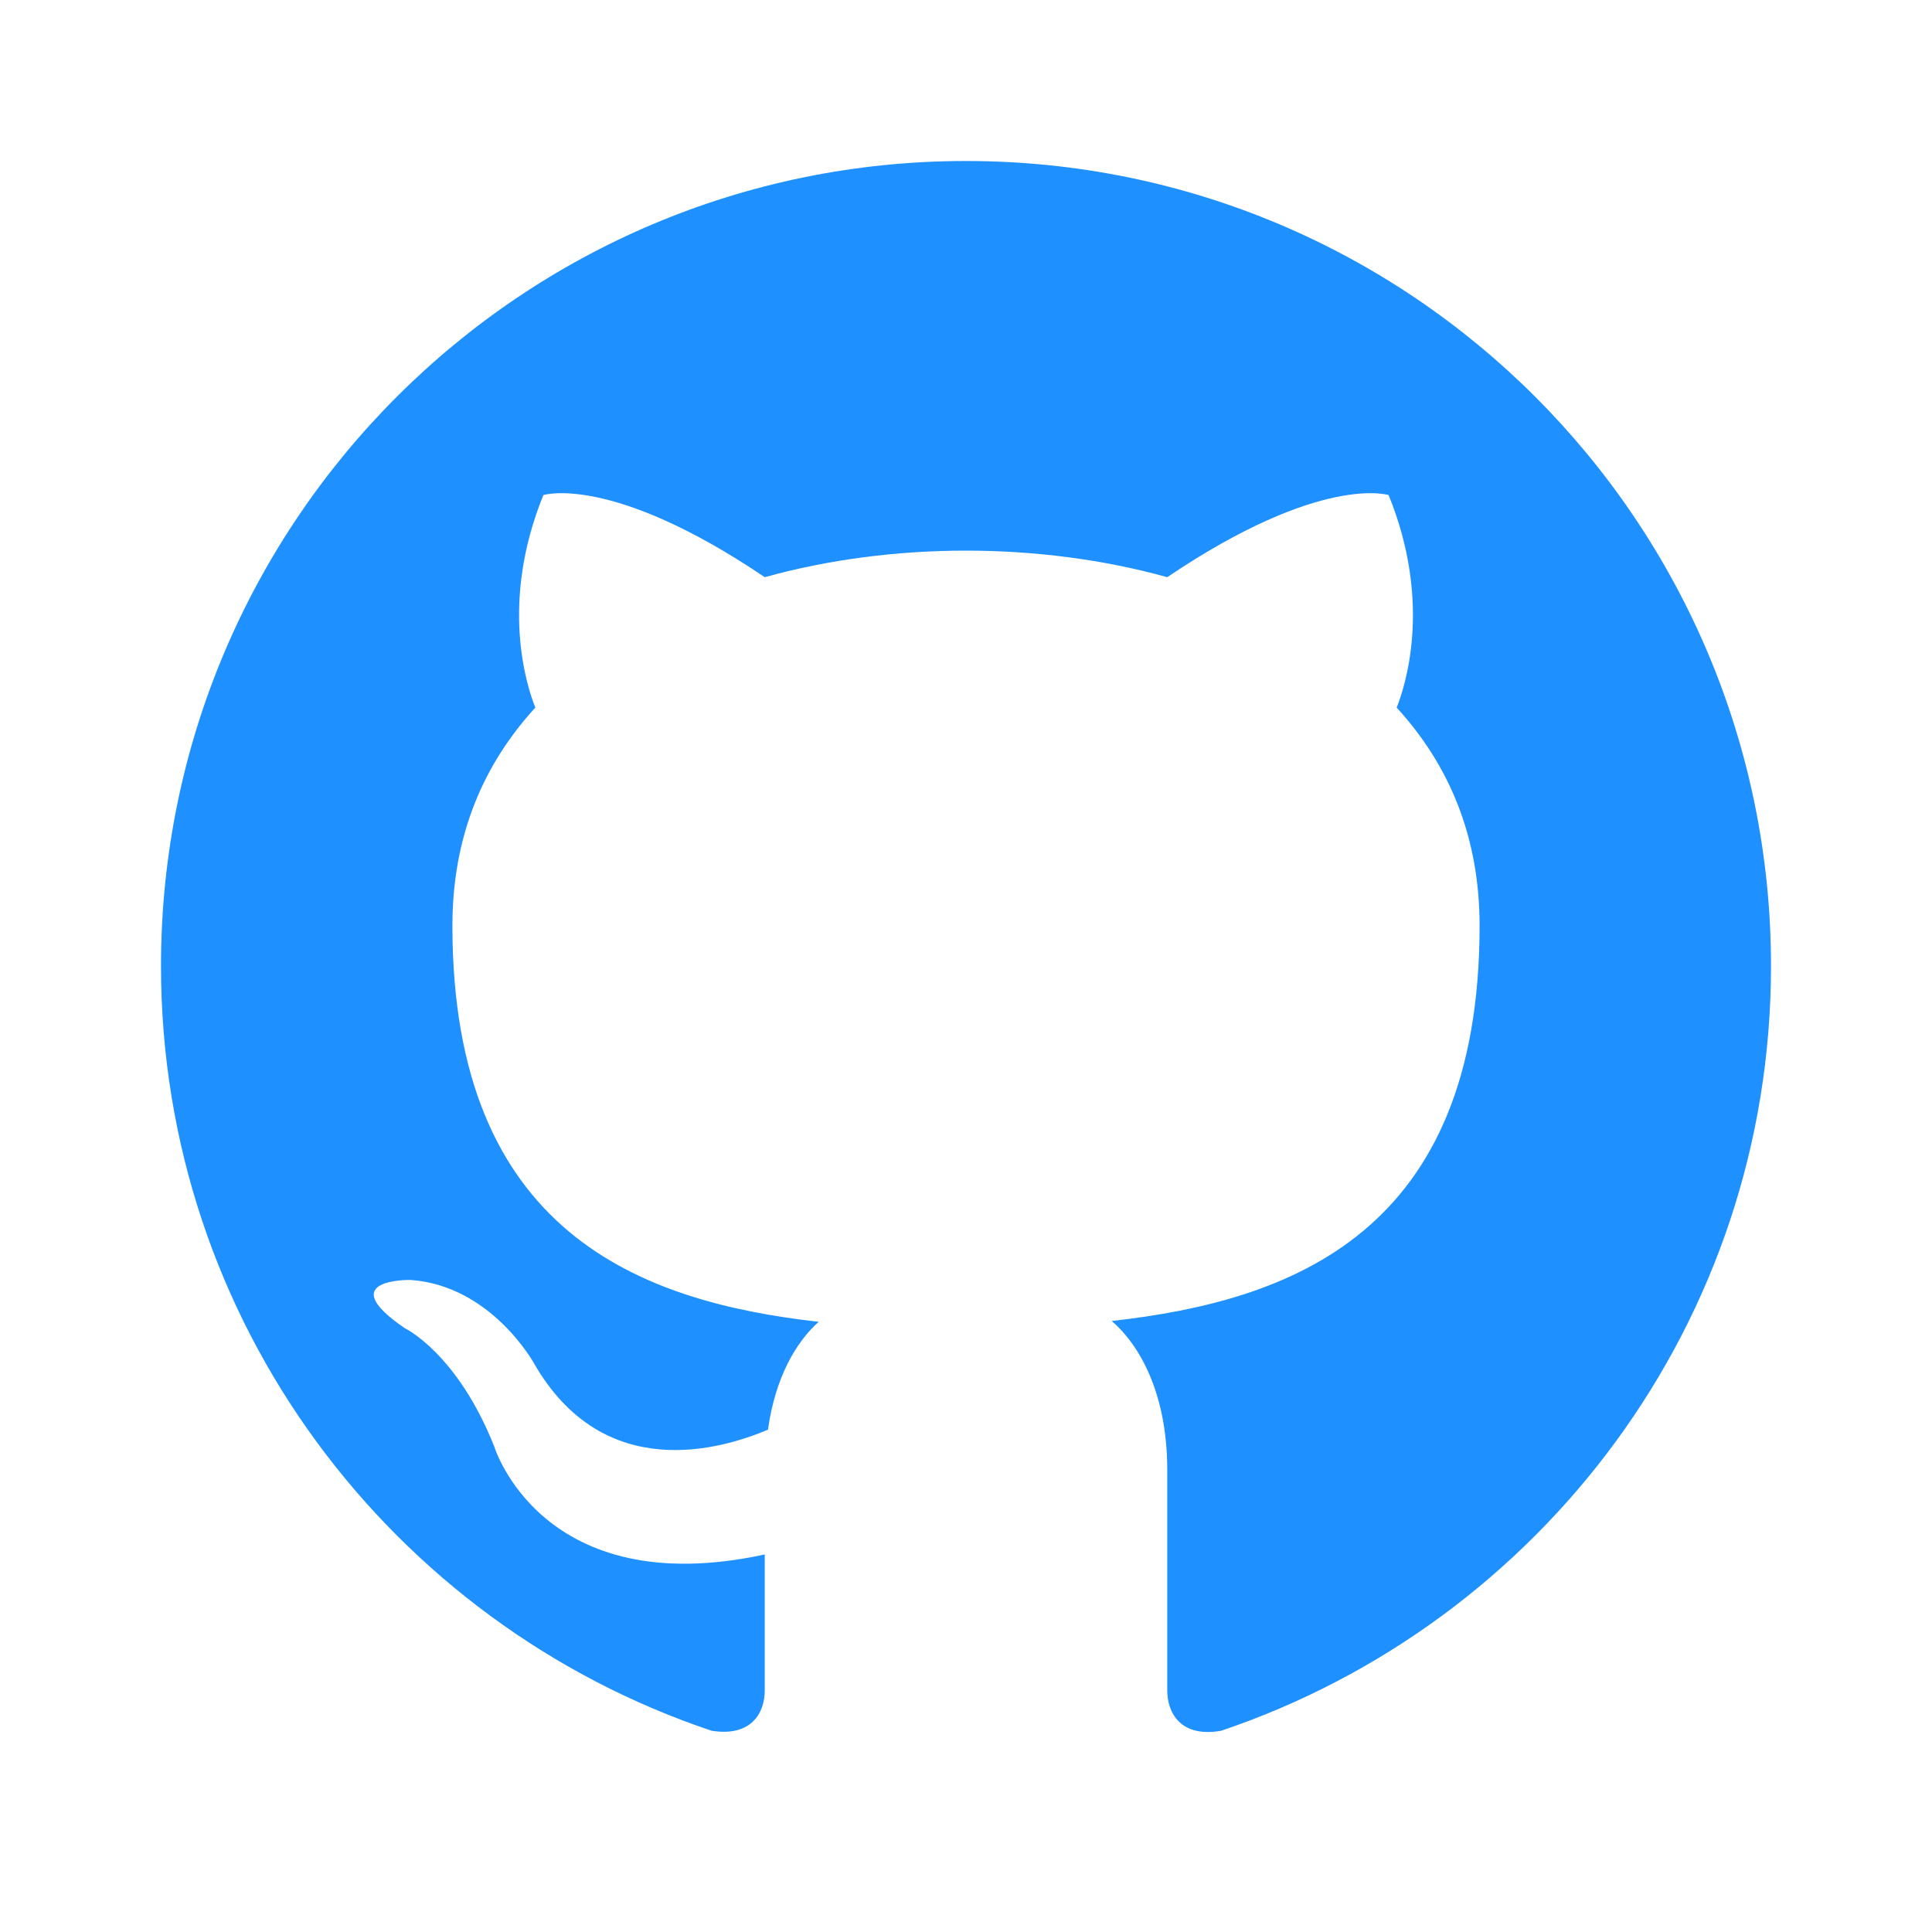
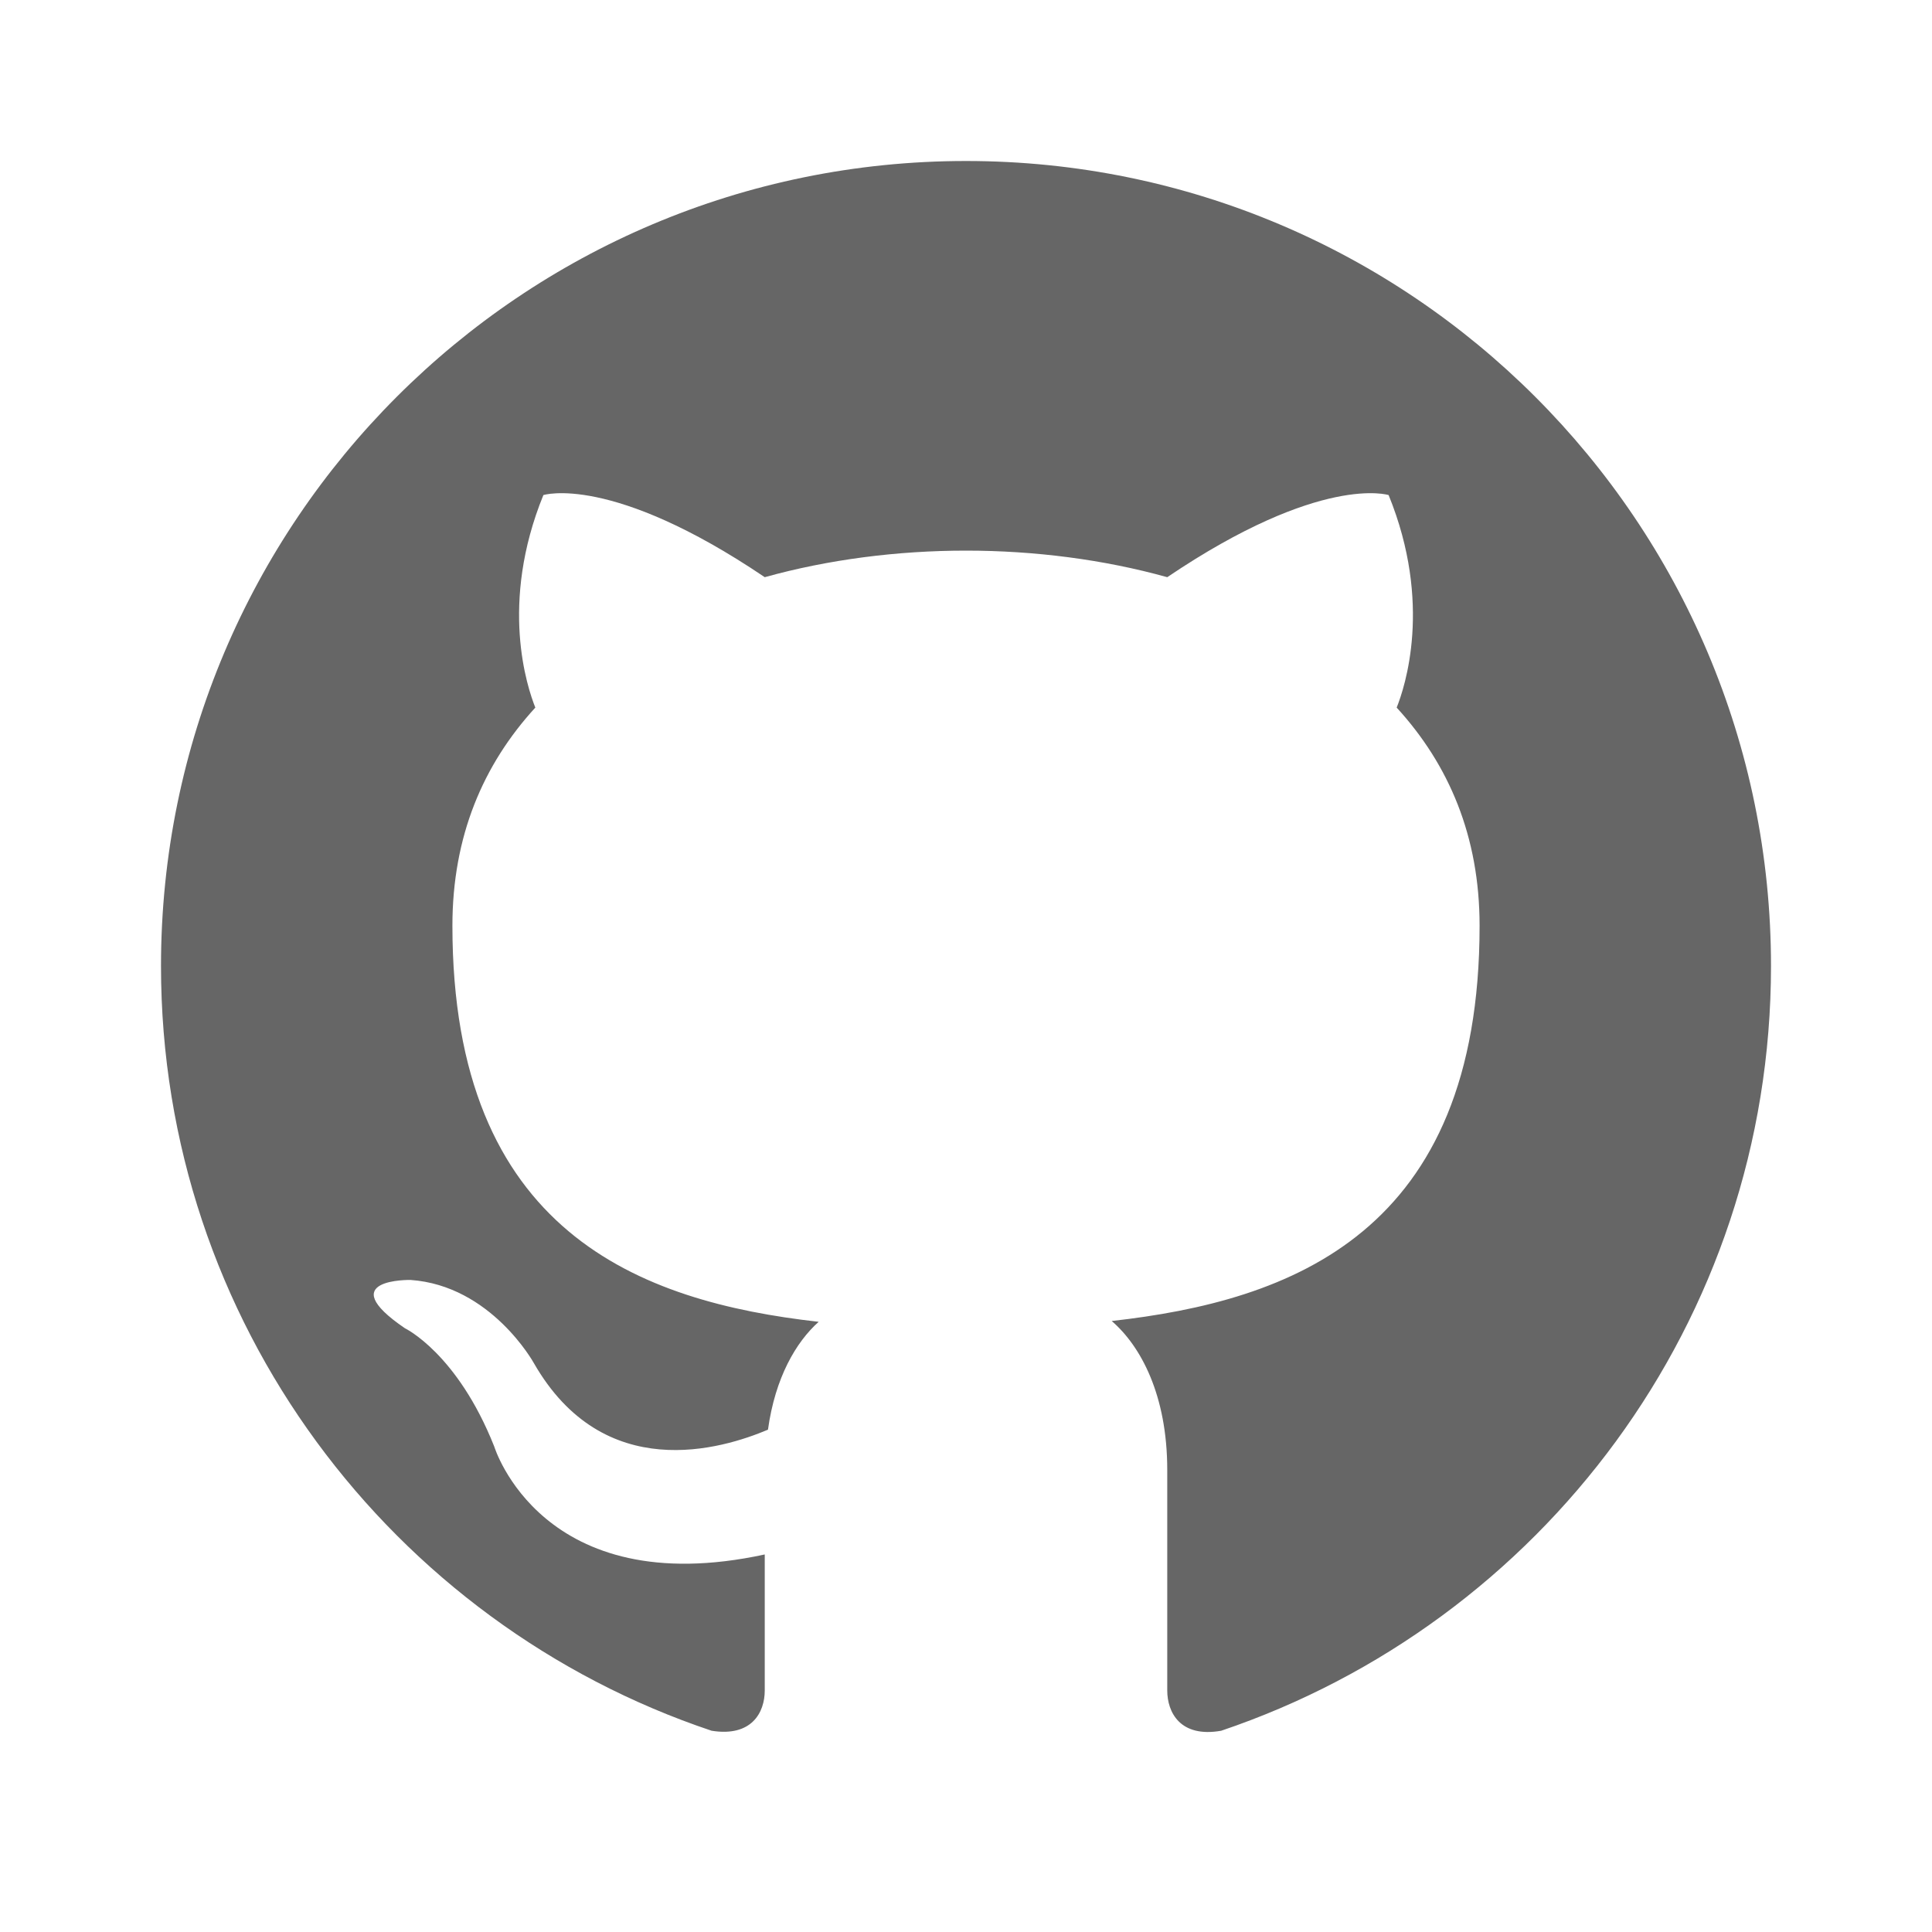
<svg xmlns="http://www.w3.org/2000/svg" width="24" height="24" viewBox="0 0 24 24">
-   <path fill="#1E90FF" d="M12 2A10 10 0 0 0 2 12c0 4.42 2.87 8.17 6.84 9.5c.5.08.66-.23.66-.5v-1.69c-2.77.6-3.36-1.34-3.36-1.34c-.46-1.16-1.11-1.47-1.11-1.47c-.91-.62.07-.6.07-.6c1 .07 1.53 1.03 1.53 1.03c.87 1.52 2.34 1.07 2.91.83c.09-.65.35-1.09.63-1.34c-2.22-.25-4.55-1.11-4.55-4.92c0-1.11.38-2 1.03-2.71c-.1-.25-.45-1.29.1-2.64c0 0 .84-.27 2.75 1.02c.79-.22 1.65-.33 2.5-.33s1.71.11 2.5.33c1.91-1.29 2.75-1.02 2.75-1.02c.55 1.35.2 2.39.1 2.64c.65.71 1.03 1.6 1.03 2.71c0 3.82-2.34 4.66-4.57 4.91c.36.31.69.92.69 1.85V21c0 .27.16.59.67.5C19.14 20.16 22 16.42 22 12A10 10 0 0 0 12 2" />
+   <path fill="#666666" d="M12 2A10 10 0 0 0 2 12c0 4.42 2.87 8.17 6.84 9.5c.5.08.66-.23.66-.5v-1.69c-2.77.6-3.36-1.34-3.36-1.34c-.46-1.16-1.11-1.47-1.11-1.47c-.91-.62.07-.6.07-.6c1 .07 1.53 1.03 1.53 1.03c.87 1.52 2.34 1.07 2.91.83c.09-.65.35-1.09.63-1.34c-2.22-.25-4.55-1.11-4.55-4.92c0-1.11.38-2 1.03-2.71c-.1-.25-.45-1.29.1-2.64c0 0 .84-.27 2.75 1.02c.79-.22 1.65-.33 2.5-.33s1.71.11 2.5.33c1.91-1.29 2.75-1.02 2.75-1.02c.55 1.35.2 2.39.1 2.64c.65.71 1.03 1.6 1.03 2.71c0 3.82-2.34 4.66-4.57 4.91c.36.31.69.92.69 1.85V21c0 .27.16.59.67.5C19.14 20.16 22 16.42 22 12A10 10 0 0 0 12 2" />
</svg>
